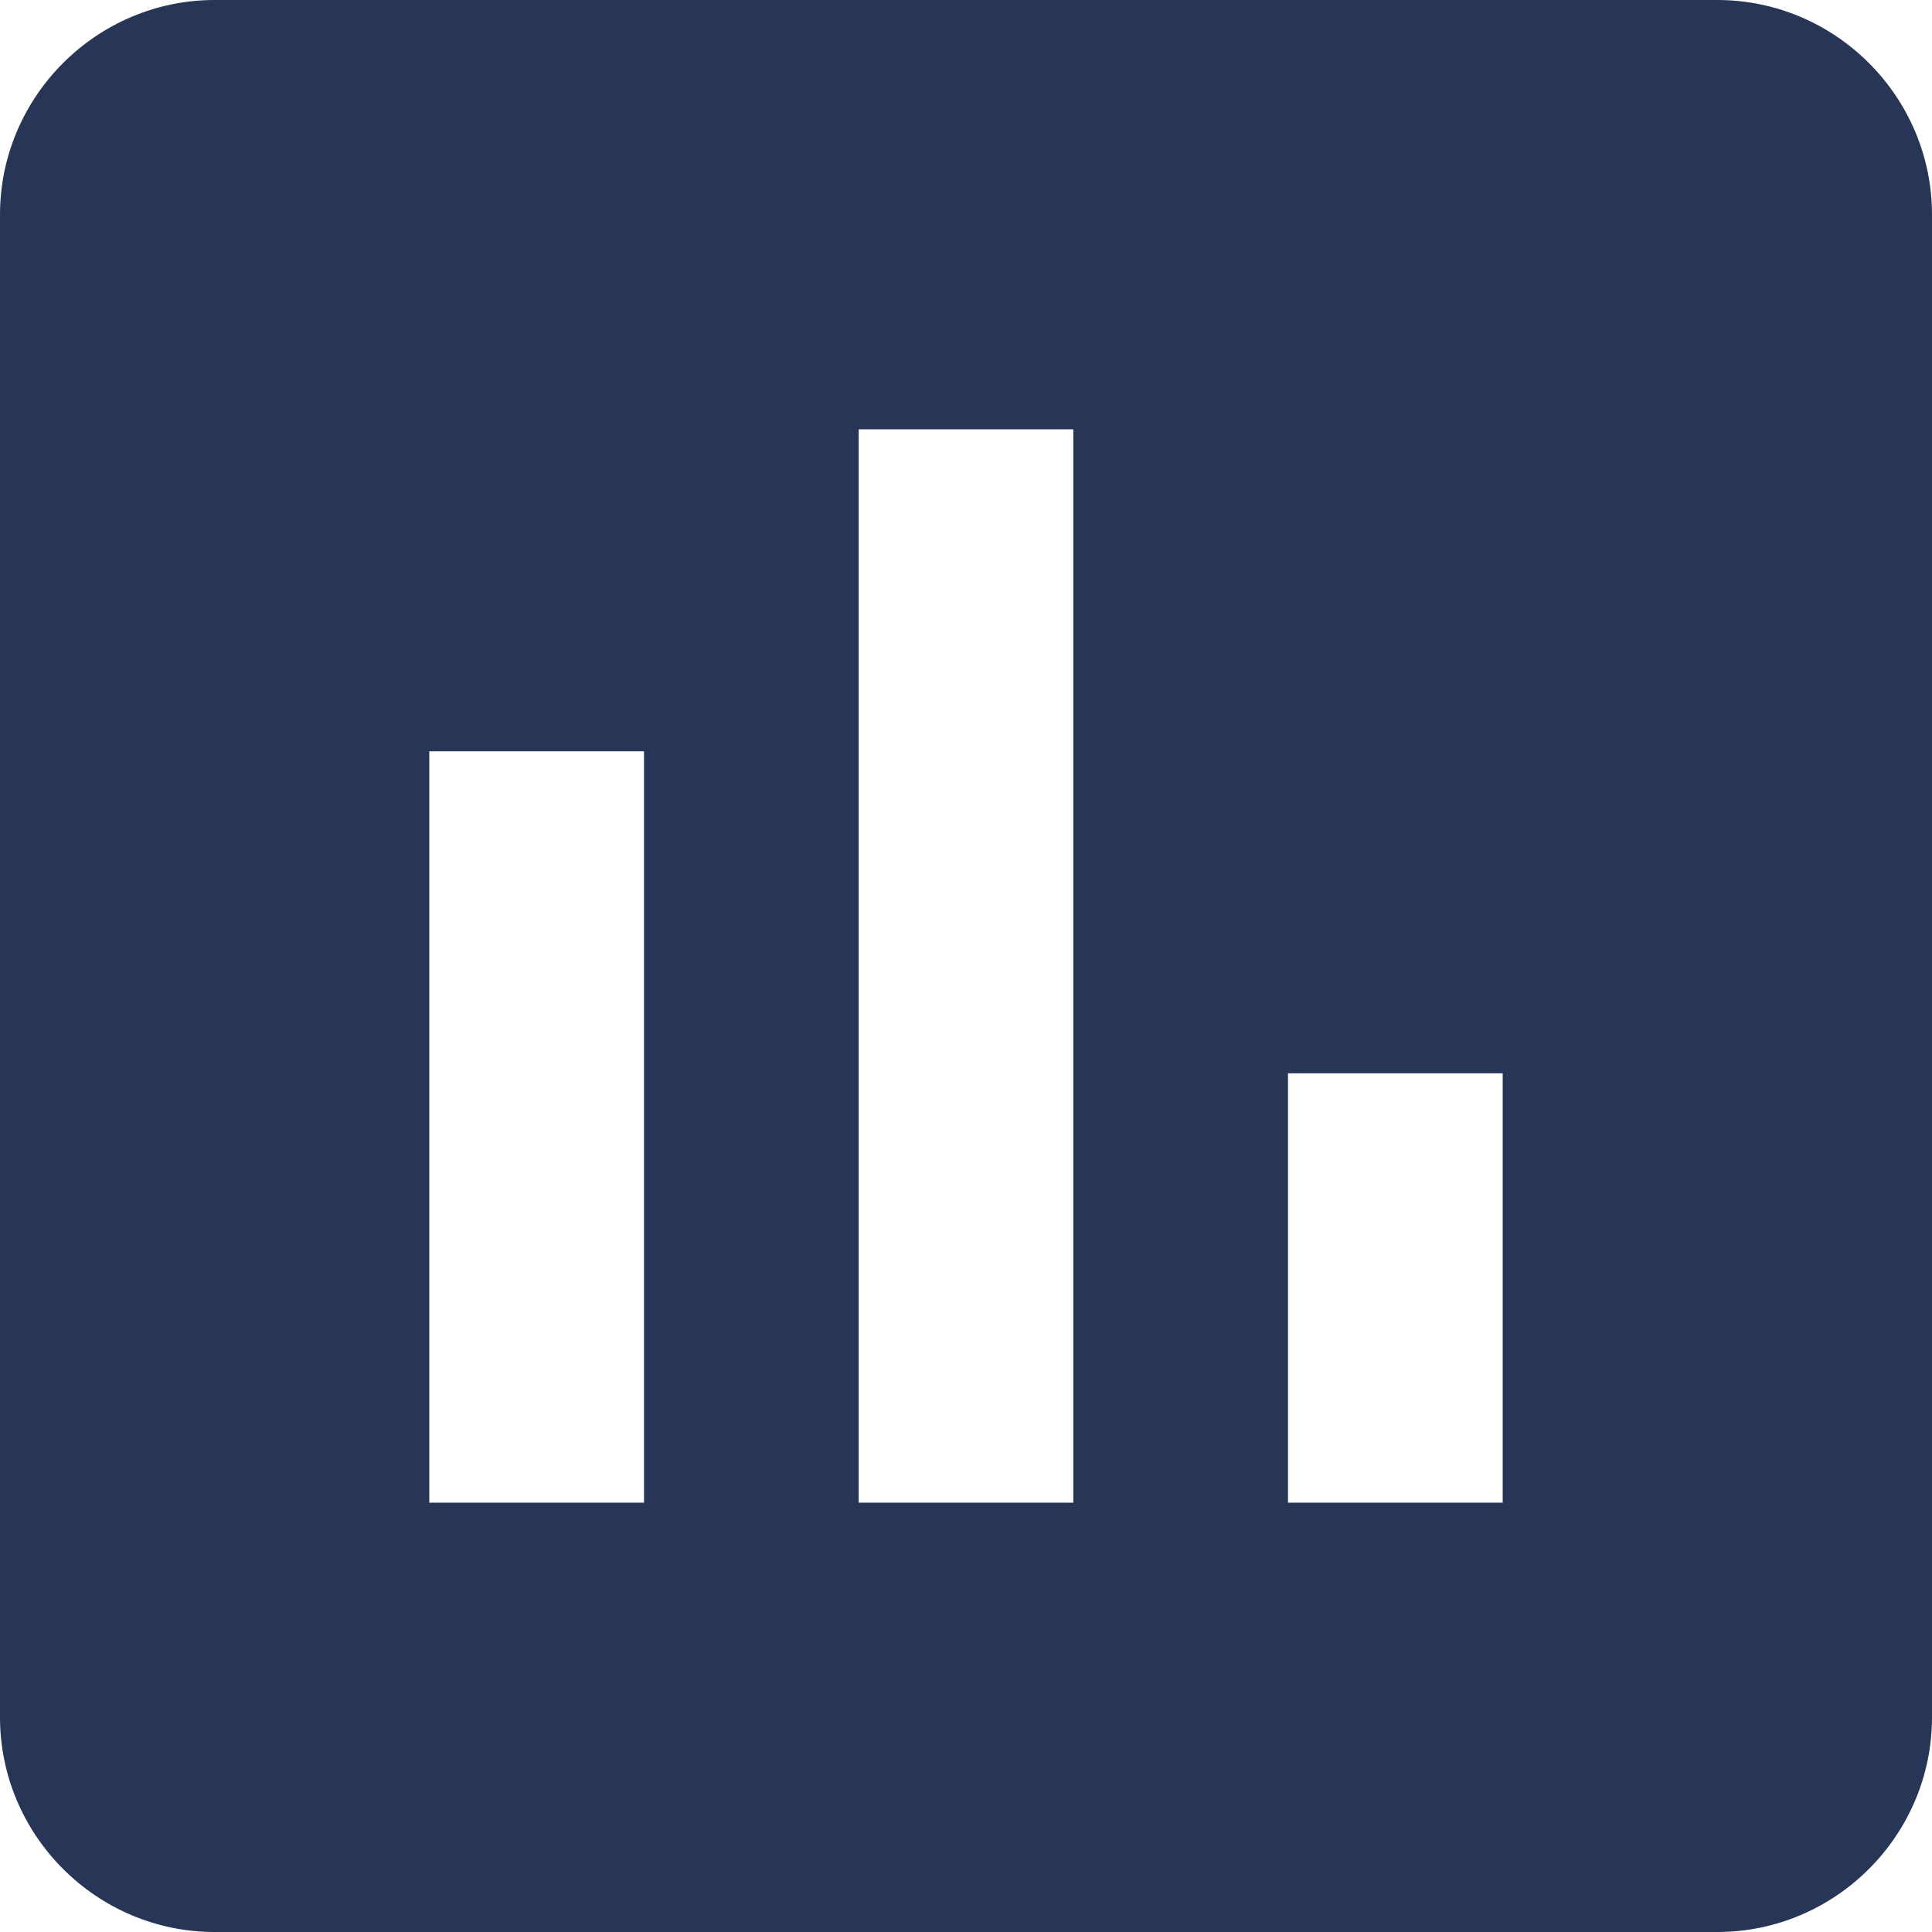
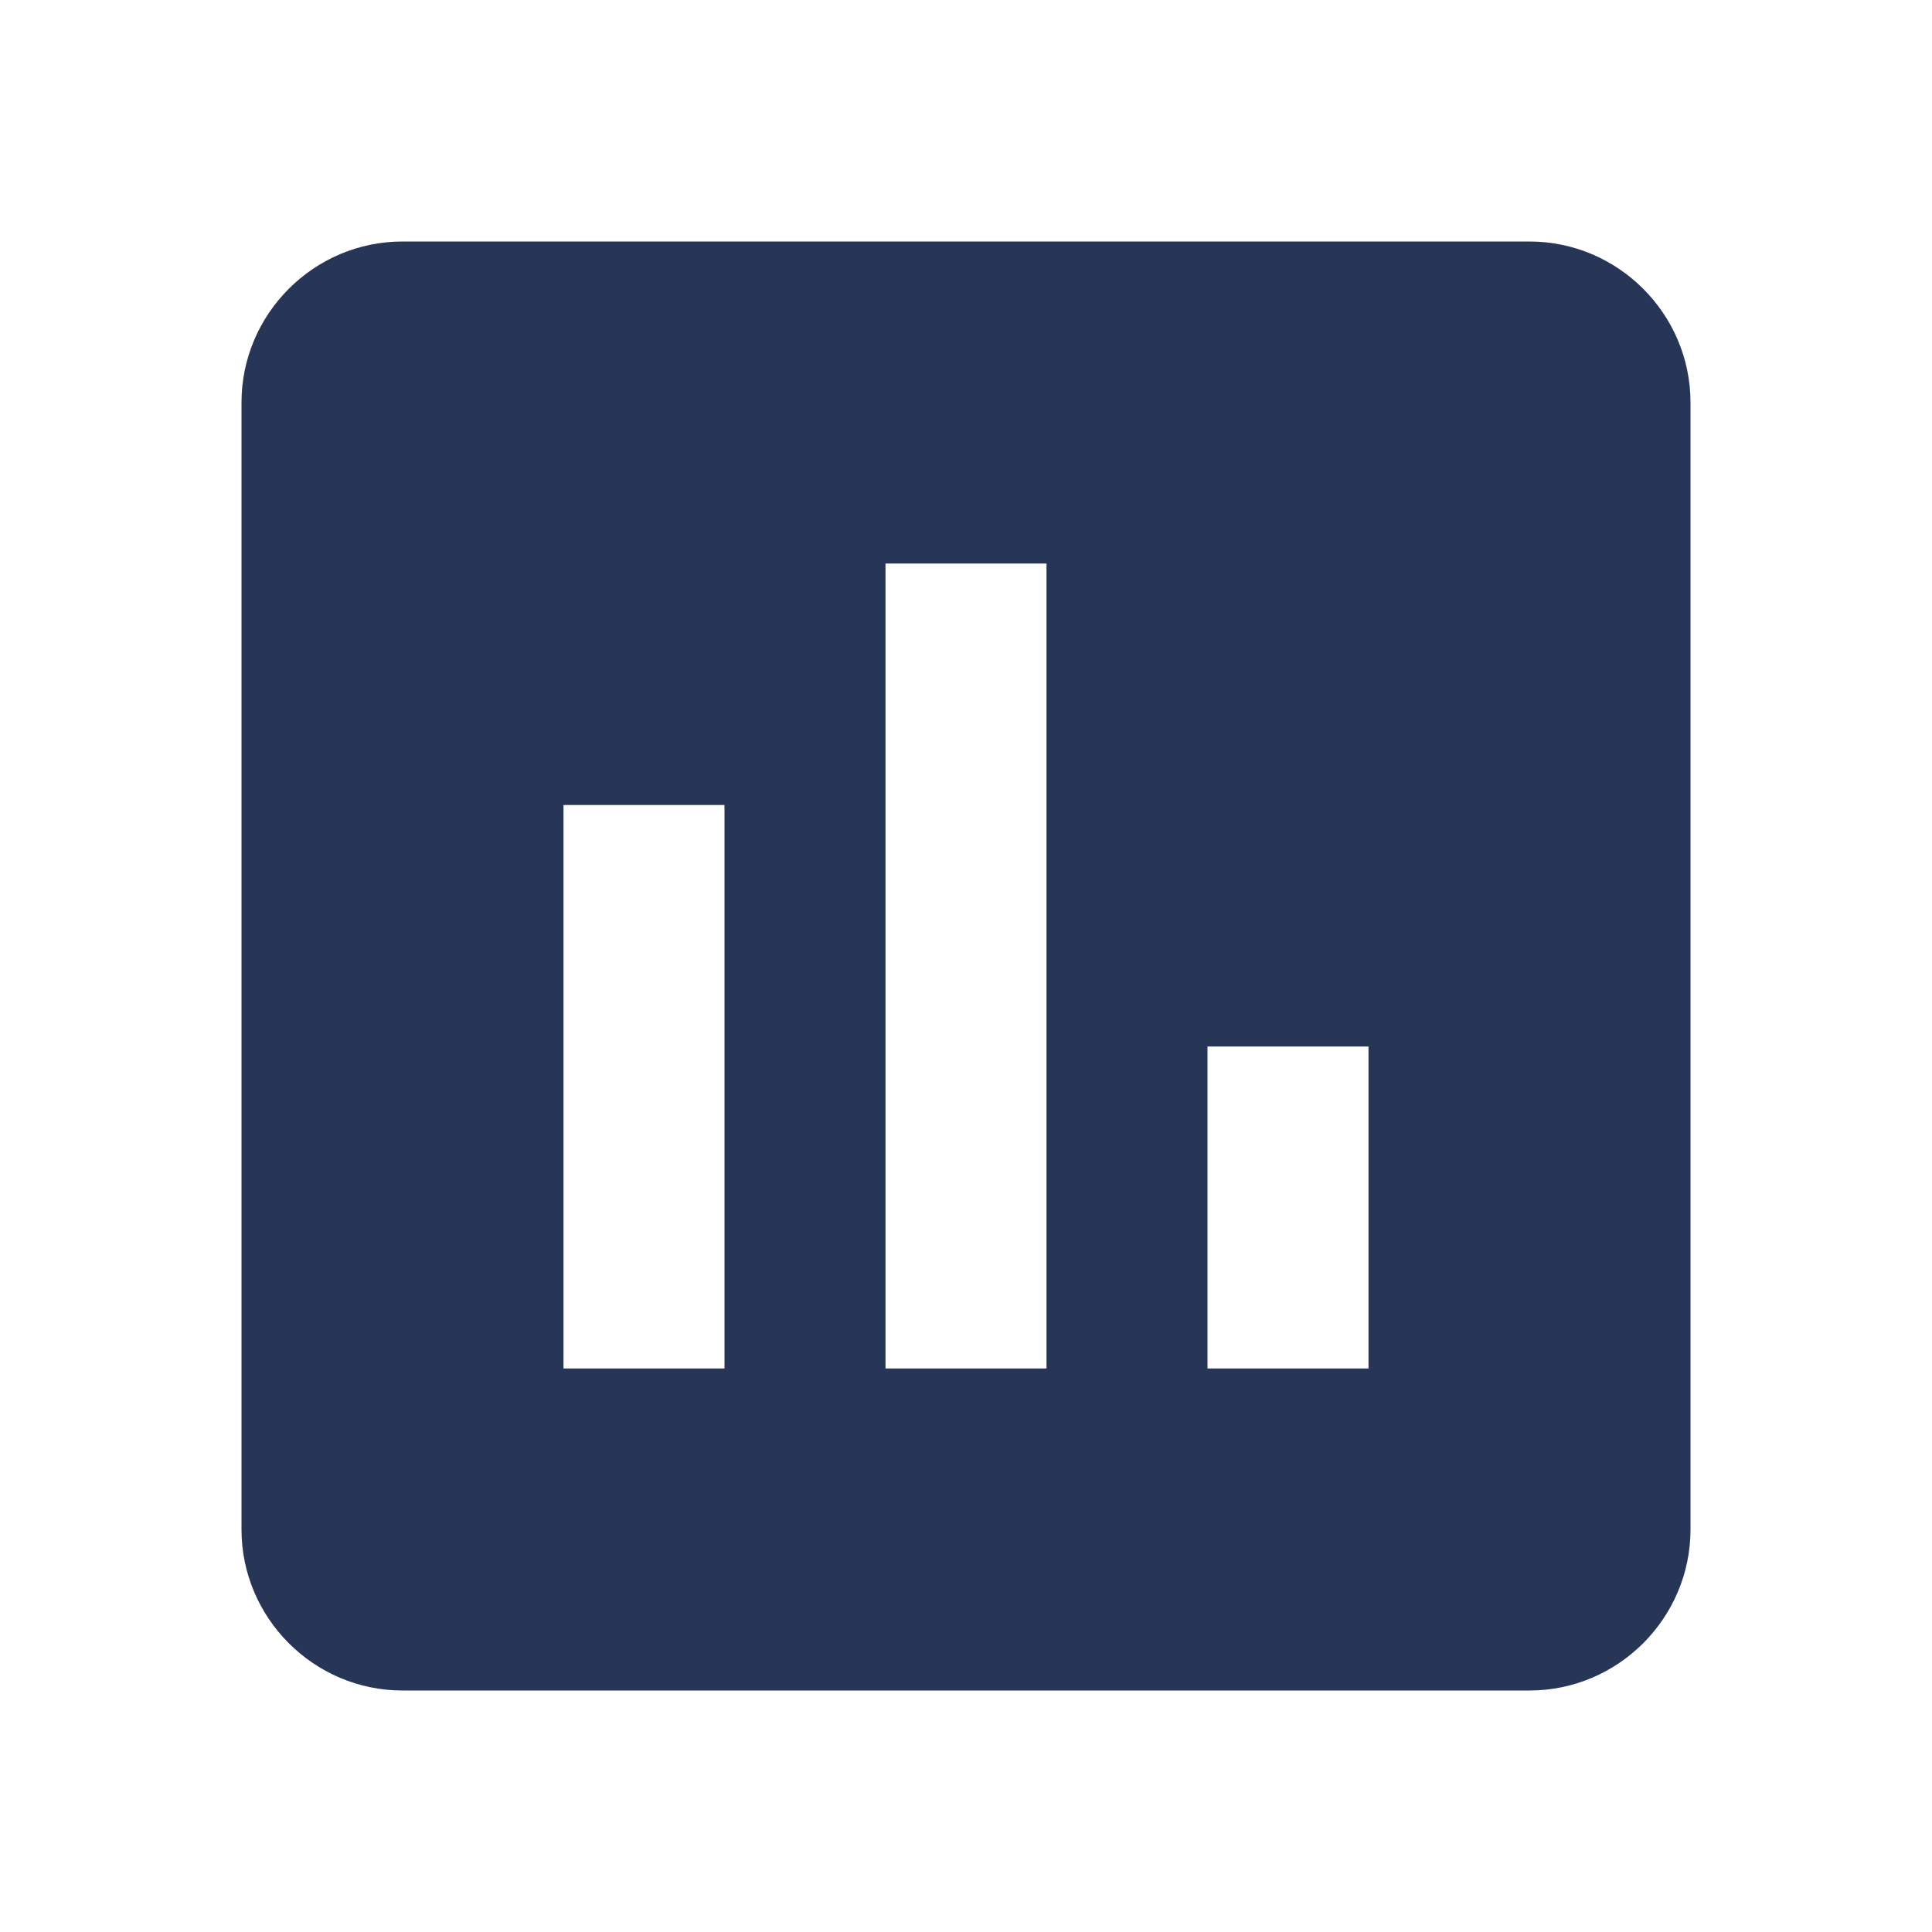
<svg xmlns="http://www.w3.org/2000/svg" width="24" height="24" viewBox="0 0 24 24" fill="none">
-   <path fill-rule="evenodd" clip-rule="evenodd" d="M21.333 0H2.667C1.2 0 0 1.2 0 2.667V21.333C0 22.8 1.2 24 2.667 24H21.333C22.8 24 24 22.8 24 21.333V2.667C24 1.2 22.8 0 21.333 0ZM8 18.667H5.333V9.333H8V18.667ZM13.333 18.667H10.667V5.333H13.333V18.667ZM18.667 18.667H16V13.333H18.667V18.667Z" fill="#273656" />
+   <path fill-rule="evenodd" clip-rule="evenodd" d="M19 3H5C3.9 3 3 3.9 3 5V19C3 20.1 3.9 21 5 21H19C20.1 21 21 20.1 21 19V5C21 3.9 20.1 3 19 3ZM9 17H7V10H9V17ZM13 17H11V7H13V17ZM17 17H15V13H17V17Z" fill="#273656" />
</svg>
